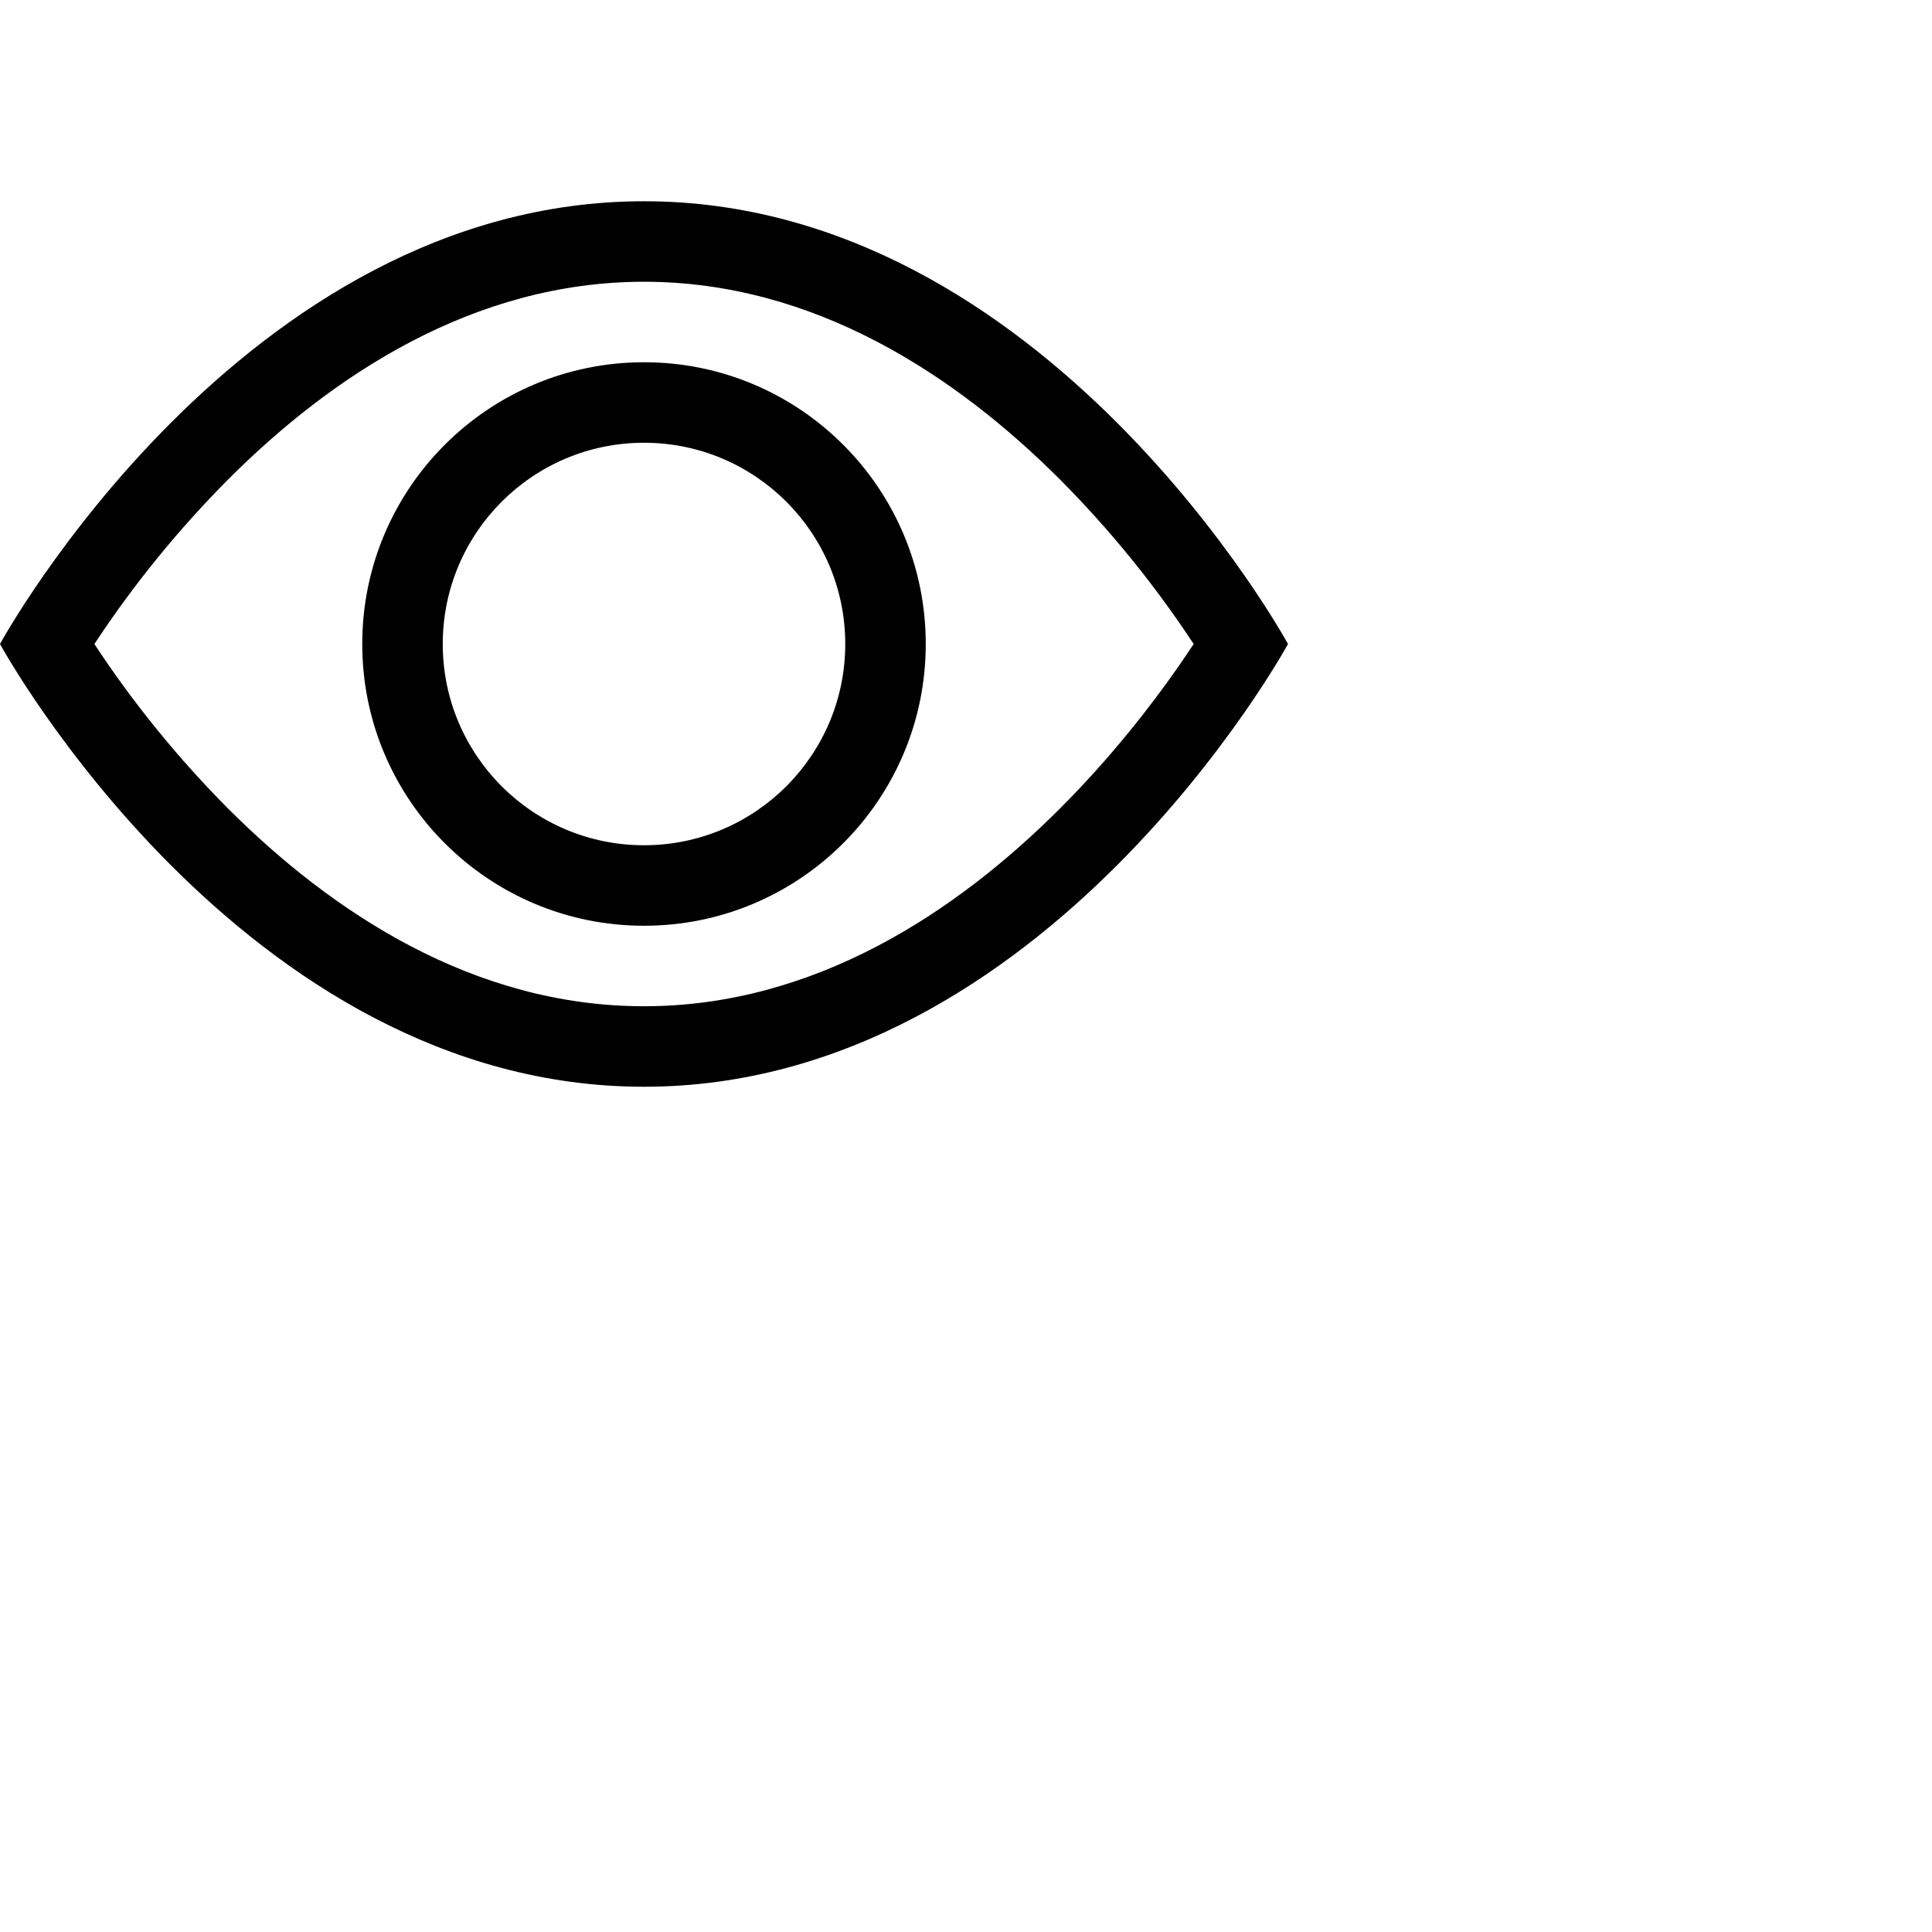
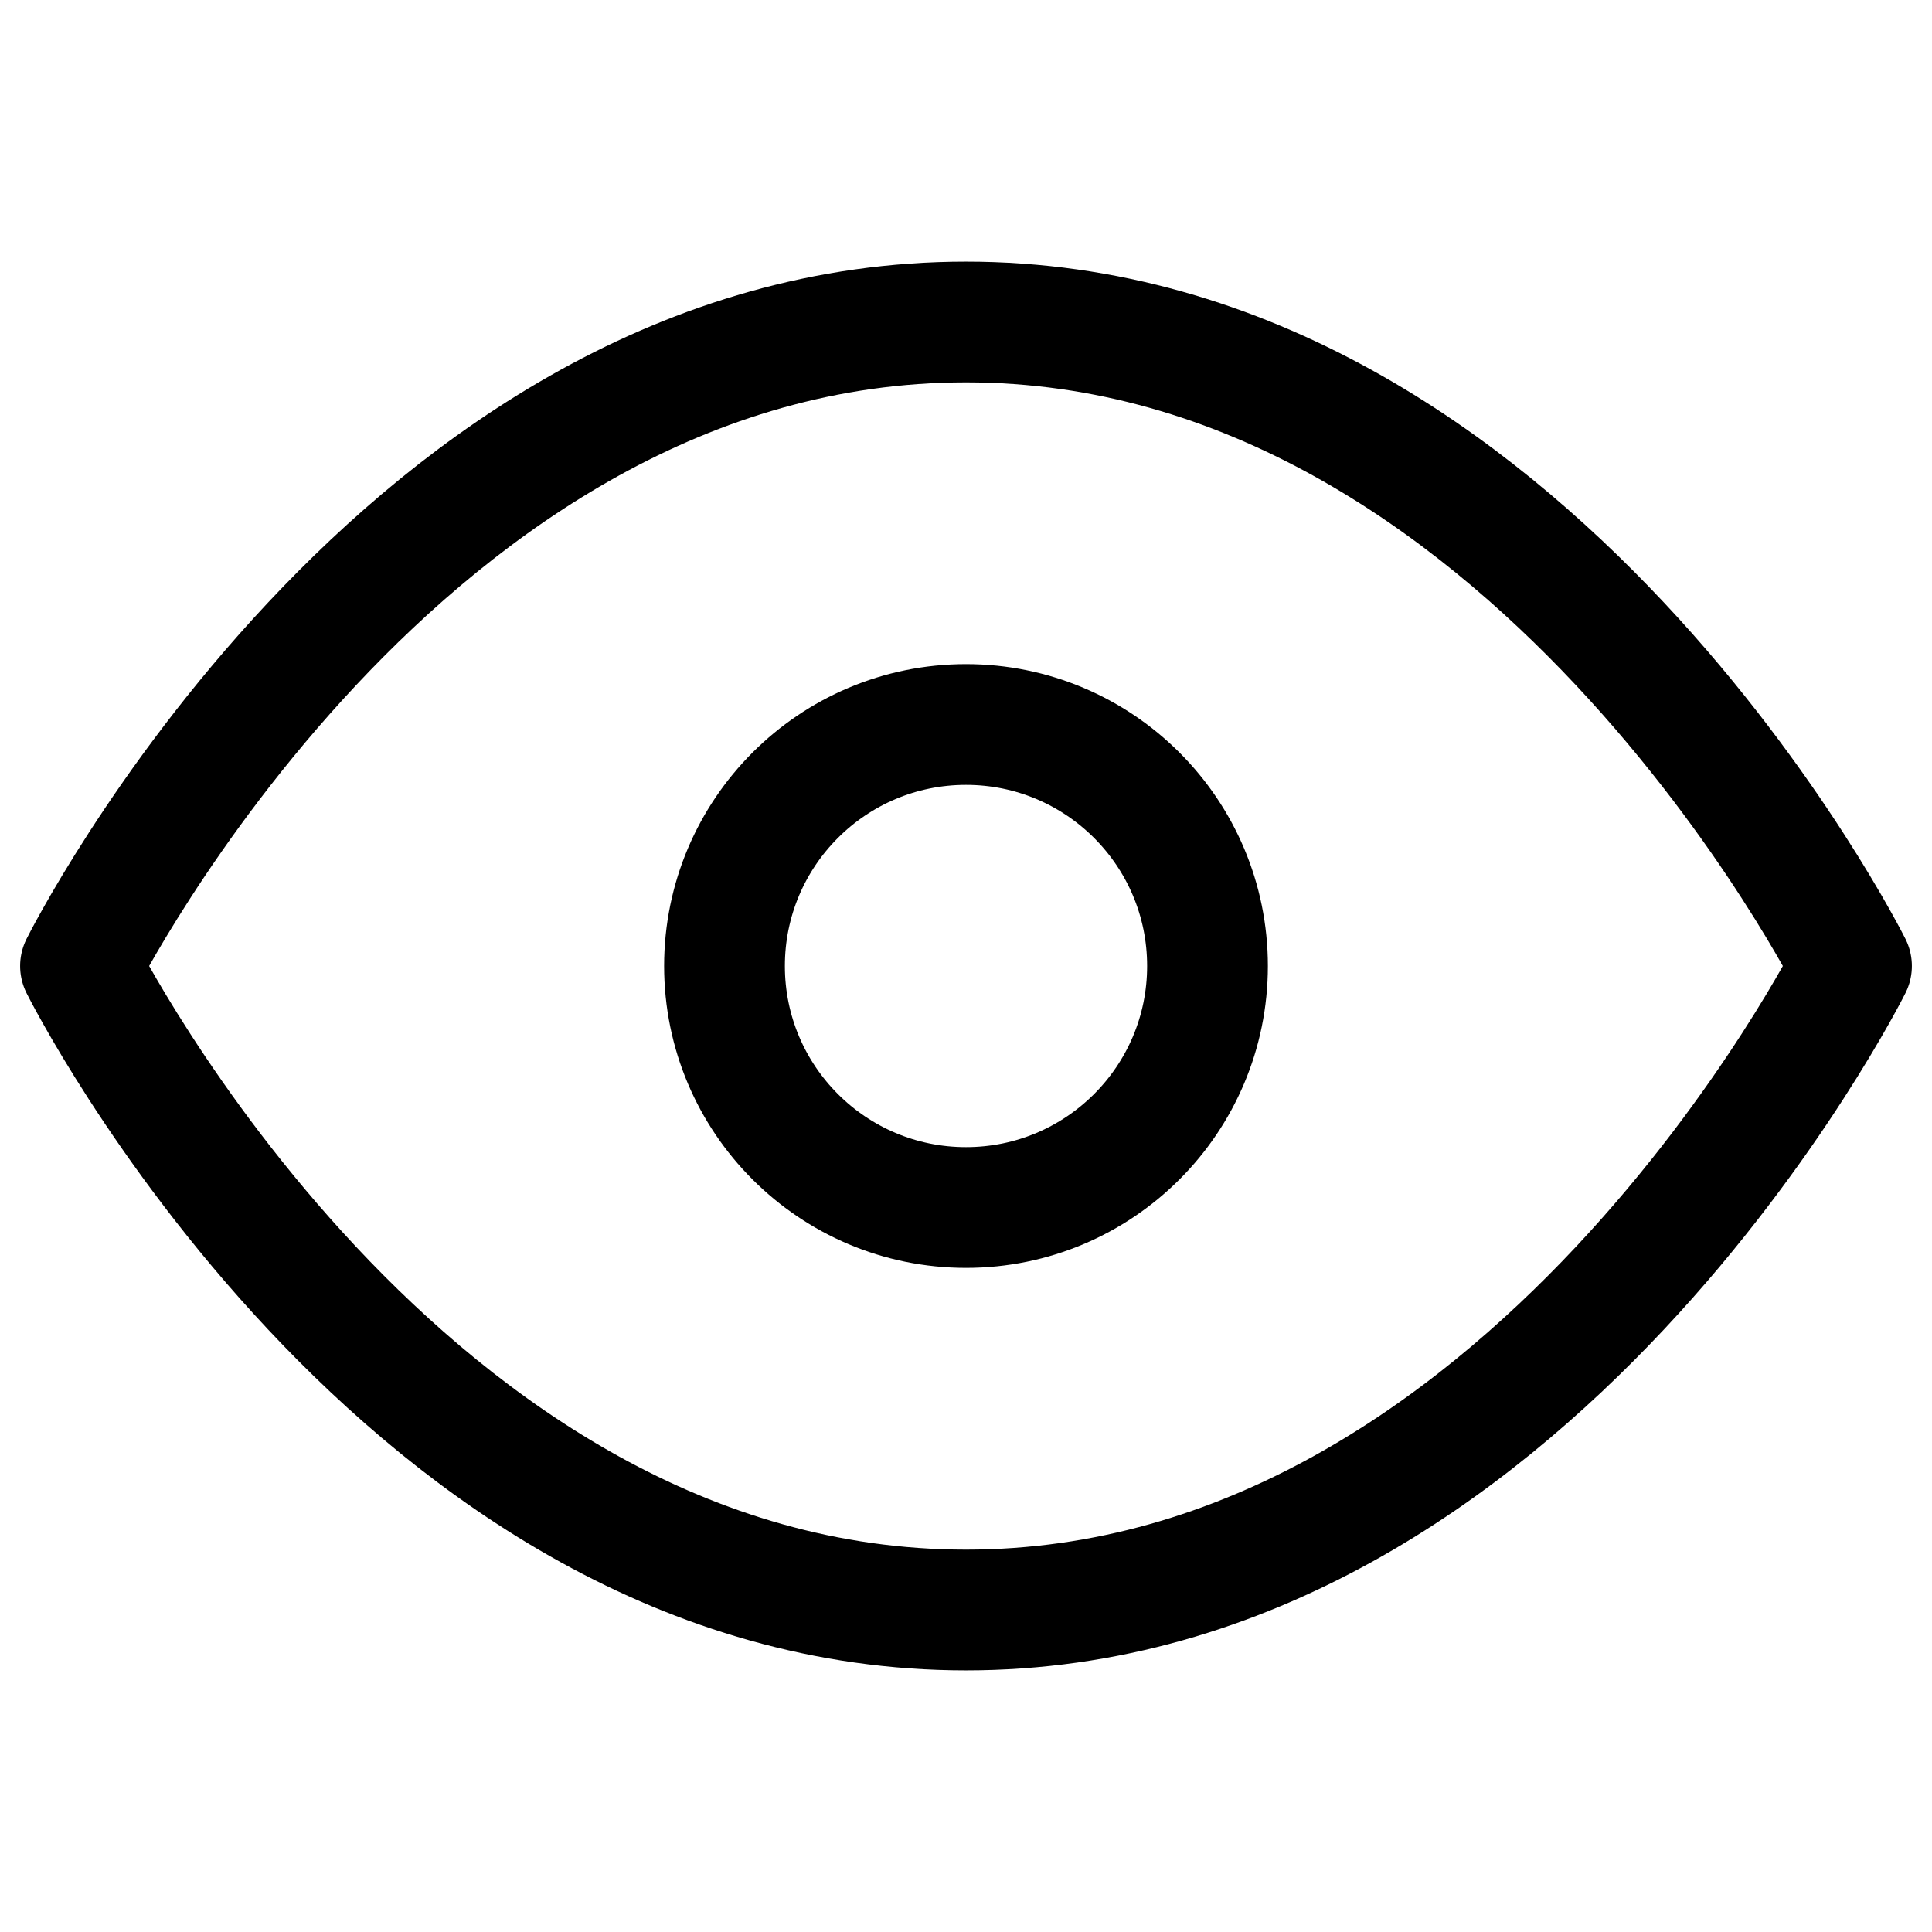
- <svg xmlns="http://www.w3.org/2000/svg" width="24" height="24" fill="none" viewBox="0 0 24 24">
-   <path fill="currentColor" d="M16 8s-3-5.5-8-5.5S0 8 0 8s3 5.5 8 5.5S16 8 16 8zM1.173 8a13.133 13.133 0 0 1 1.66-2.043C4.12 4.668 5.88 3.5 8 3.5c2.12 0 3.879 1.168 5.168 2.457A13.133 13.133 0 0 1 14.828 8c-.058.087-.122.183-.195.288-.335.48-.83 1.12-1.465 1.755C11.879 11.332 10.119 12.5 8 12.5c-2.12 0-3.879-1.168-5.168-2.457A13.134 13.134 0 0 1 1.172 8z" />
-   <path fill="currentColor" d="M8 5.5a2.5 2.5 0 1 0 0 5 2.5 2.5 0 0 0 0-5zM4.5 8a3.5 3.5 0 1 1 7 0 3.5 3.5 0 0 1-7 0z" />
+ <svg xmlns="http://www.w3.org/2000/svg" width="24" height="24" viewBox="0 0 24 24" fill="none">
+   <path d="M1 12C1 12 5 4 12 4C19 4 23 12 23 12C23 12 19 20 12 20C5 20 1 12 1 12Z" stroke="black" stroke-width="1.5" stroke-linecap="round" stroke-linejoin="round" />
+   <path d="M12 15C13.657 15 15 13.657 15 12C15 10.343 13.657 9 12 9C10.343 9 9 10.343 9 12C9 13.657 10.343 15 12 15Z" stroke="black" stroke-width="1.5" stroke-linecap="round" stroke-linejoin="round" />
</svg>
